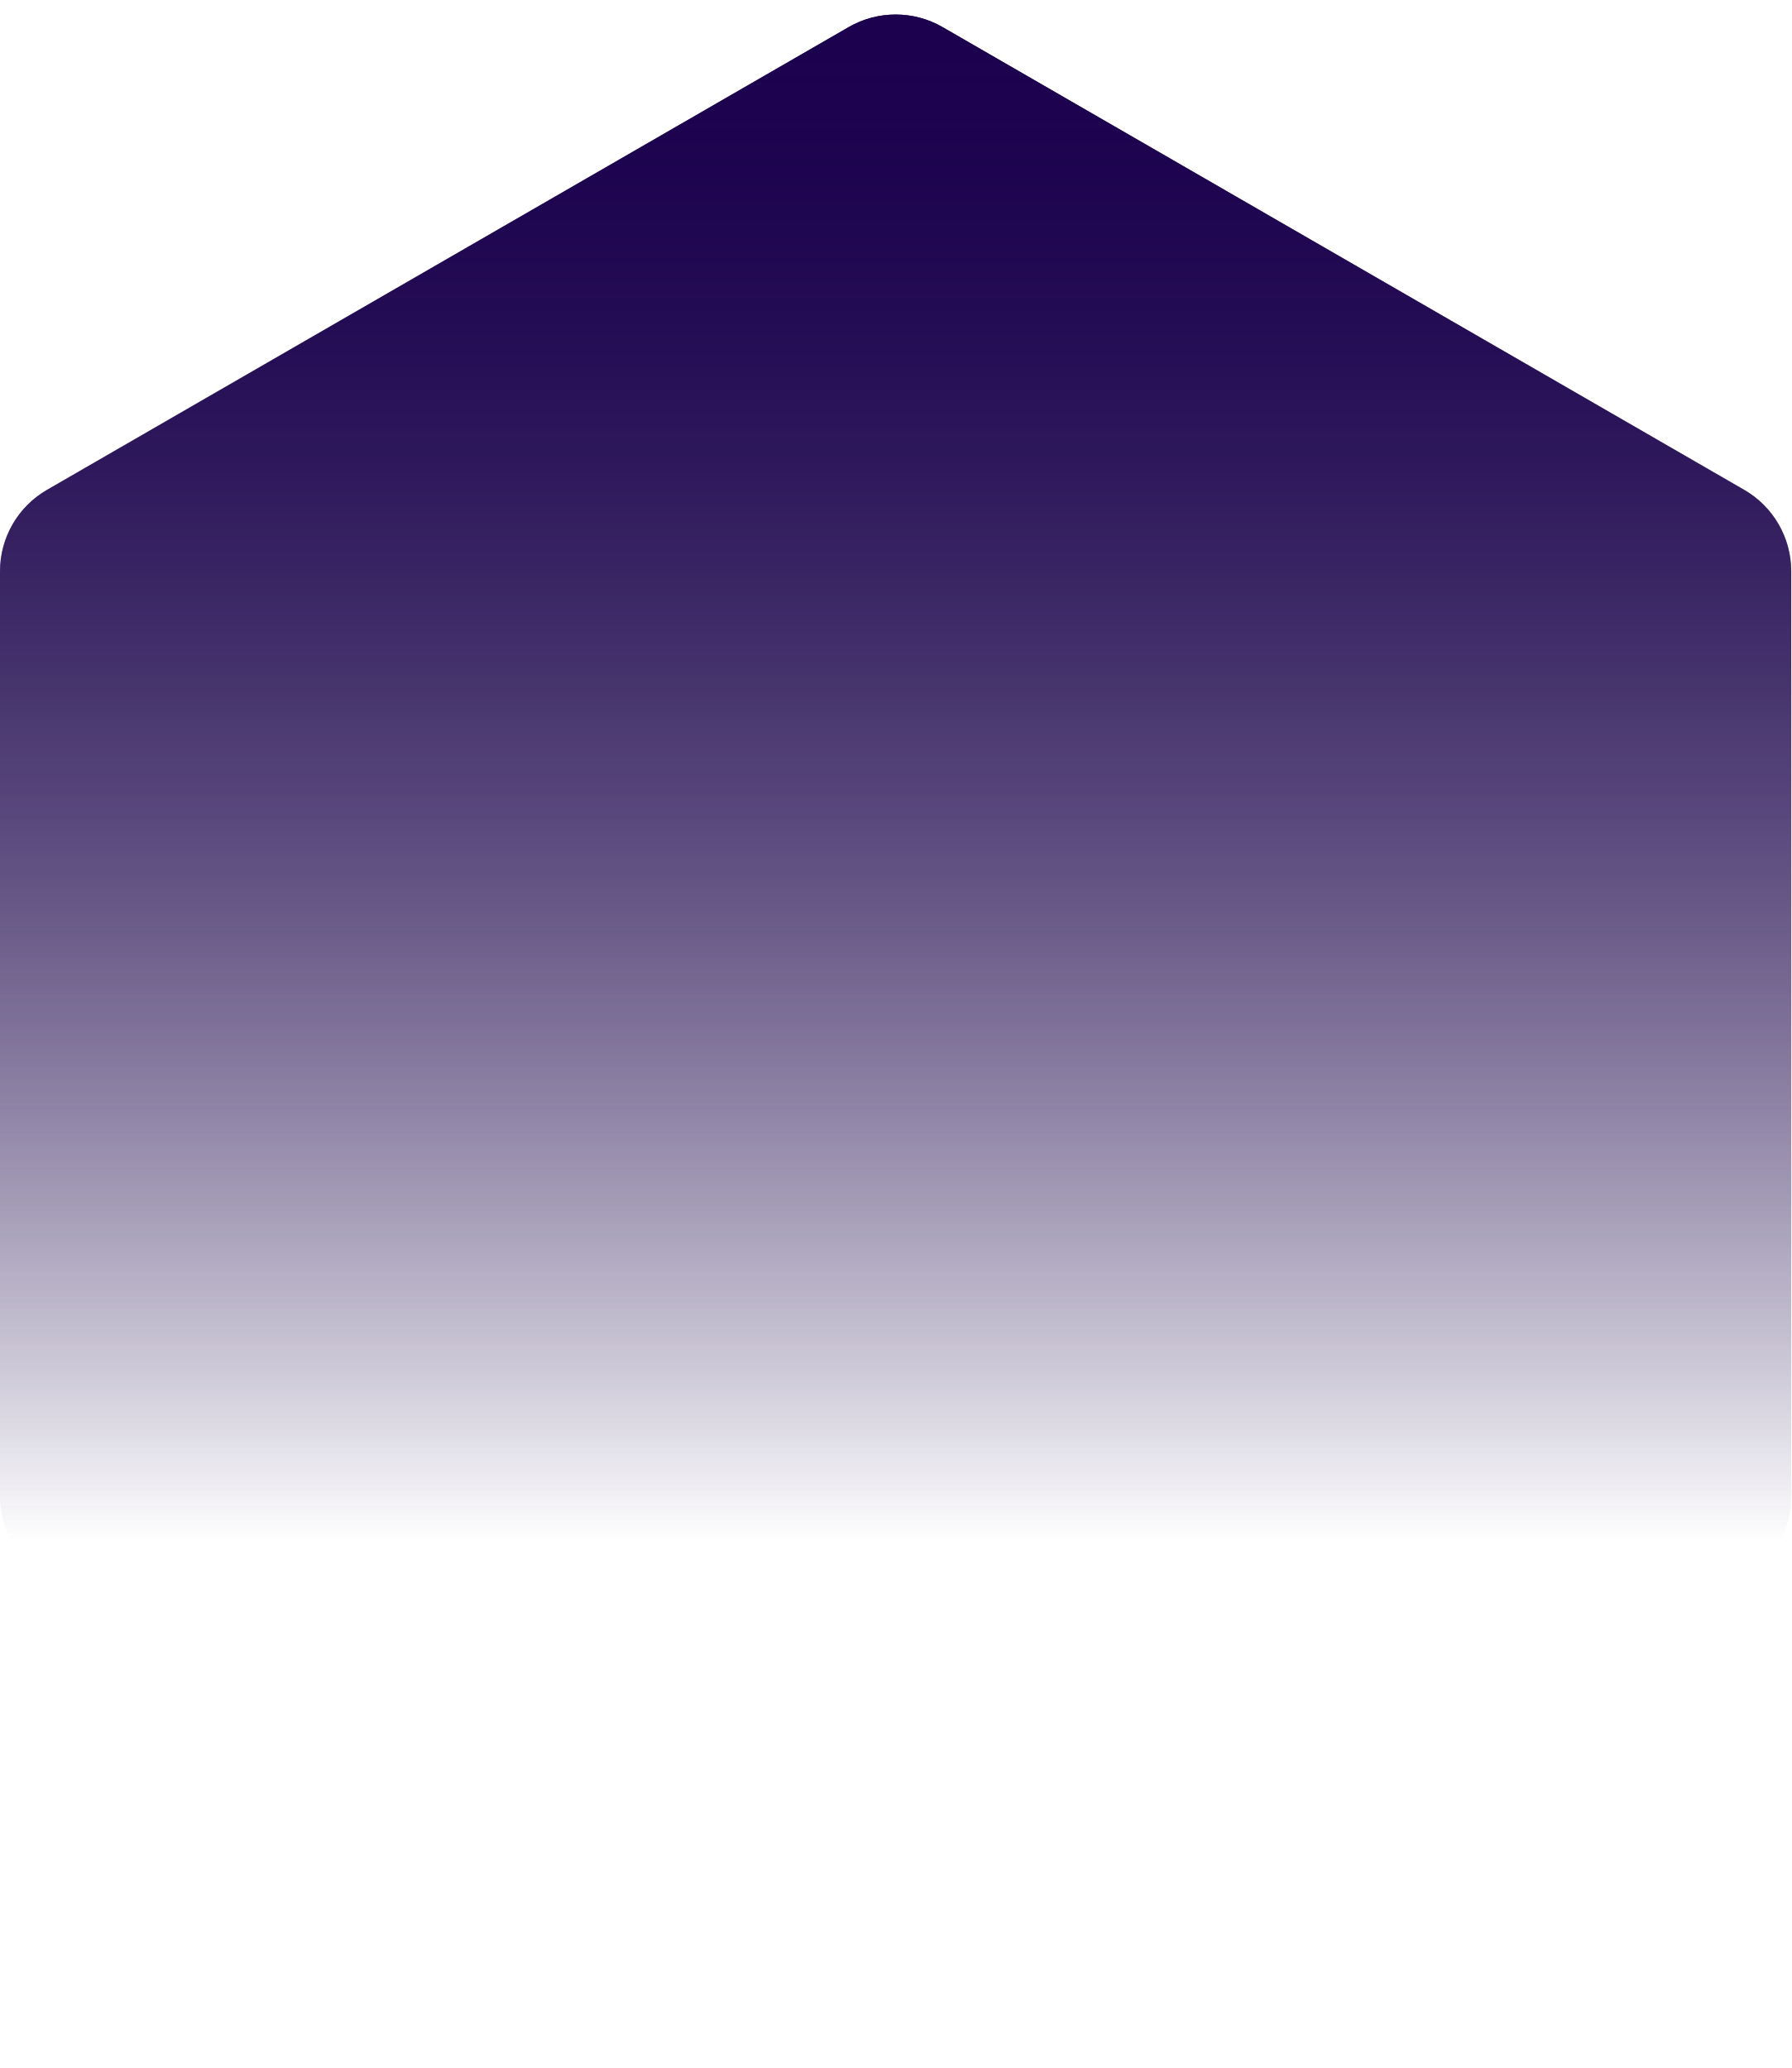
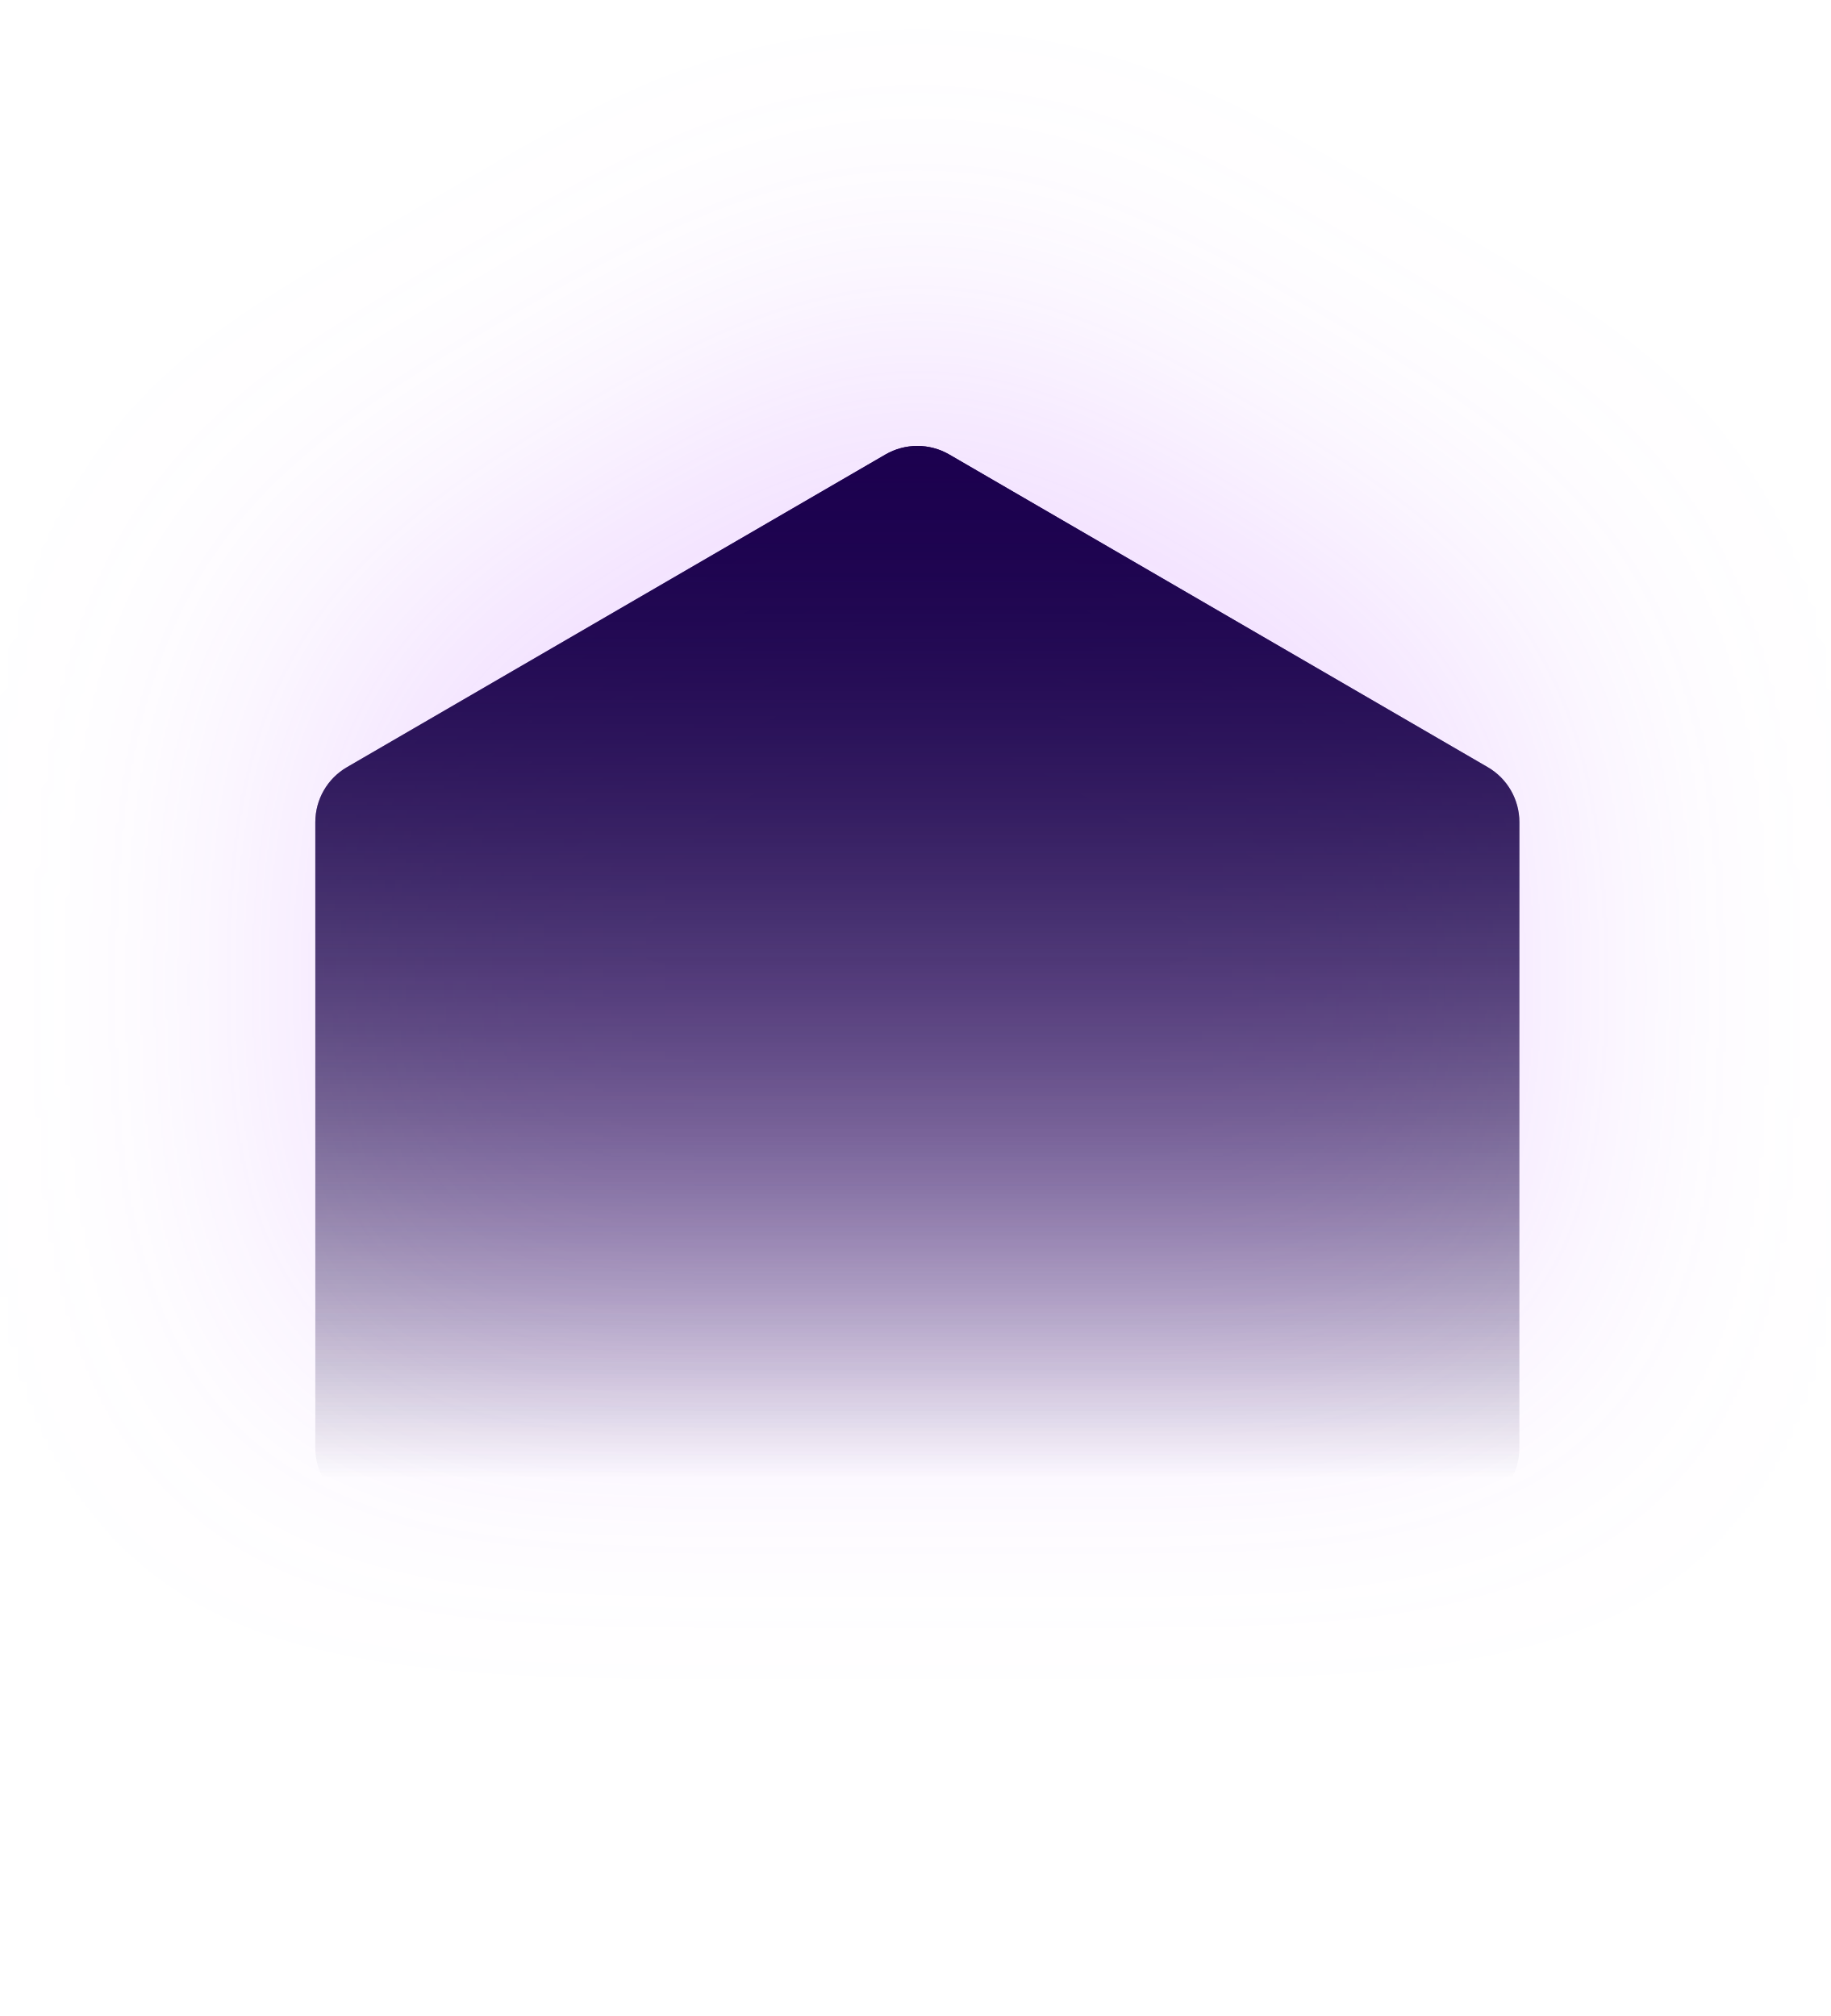
- <svg xmlns="http://www.w3.org/2000/svg" width="953" height="1100" viewBox="0 0 953 1100" fill="none">
-   <path d="M451.314 14.434C466.784 5.502 485.844 5.502 501.314 14.434L927.628 260.566C943.098 269.498 952.628 286.004 952.628 303.868V796.133C952.628 813.996 943.098 830.502 927.628 839.434L501.314 1085.57C485.844 1094.5 466.784 1094.5 451.314 1085.57L25 839.434C9.53 830.502 0 813.996 0 796.133V303.867C0 286.004 9.53 269.498 25 260.566L451.314 14.434Z" fill="url(#paint0_linear)" />
-   <path d="M451.314 14.434C466.784 5.502 485.844 5.502 501.314 14.434L927.628 260.566C943.098 269.498 952.628 286.004 952.628 303.868V796.133C952.628 813.996 943.098 830.502 927.628 839.434L501.314 1085.57C485.844 1094.5 466.784 1094.5 451.314 1085.57L25 839.434C9.53 830.502 0 813.996 0 796.132V303.867C0 286.004 9.53 269.498 25 260.566L451.314 14.434Z" fill="url(#paint1_linear)" />
+ <svg xmlns="http://www.w3.org/2000/svg" width="1440" height="1586" viewBox="0 0 1440 1586" fill="none">
+   <g filter="url(#filter0_d)">
+     <path d="M696.389 357.584C711.915 348.567 731.085 348.567 746.611 357.584L1170.11 603.545C1185.52 612.493 1195 628.965 1195 646.782V1139.22C1195 1157.04 1185.52 1173.51 1170.11 1182.45L746.611 1428.42C731.085 1437.43 711.915 1437.43 696.389 1428.42L272.889 1182.45C257.481 1173.51 248 1157.04 248 1139.22V646.782C248 628.965 257.481 612.493 272.889 603.545L696.389 357.584Z" fill="url(#paint0_linear)" />
+   </g>
+   <path d="M696.389 357.584C711.915 348.567 731.085 348.567 746.611 357.584L1170.11 603.545C1185.52 612.493 1195 628.965 1195 646.782V1139.22C1195 1157.04 1185.52 1173.51 1170.11 1182.45L746.611 1428.42C731.085 1437.43 711.915 1437.43 696.389 1428.42L272.889 1182.45C257.481 1173.51 248 1157.04 248 1139.22V646.782C248 628.965 257.481 612.493 272.889 603.545L696.389 357.584Z" fill="url(#paint1_linear)" />
  <defs>
-     <linearGradient id="paint0_linear" x1="476.314" y1="7.48477e-07" x2="476.314" y2="820" gradientUnits="userSpaceOnUse">
+     <filter id="filter0_d" x="-2" y="0.821" width="1447" height="1584.36" filterUnits="userSpaceOnUse" color-interpolation-filters="sRGB">
+       <feFlood flood-opacity="0" result="BackgroundImageFix" />
+       <feColorMatrix in="SourceAlpha" type="matrix" values="0 0 0 0 0 0 0 0 0 0 0 0 0 0 0 0 0 0 127 0" />
+       <feOffset dy="-100" />
+       <feGaussianBlur stdDeviation="125" />
+       <feColorMatrix type="matrix" values="0 0 0 0 0.706 0 0 0 0 0.302 0 0 0 0 1 0 0 0 0.2 0" />
+       <feBlend mode="normal" in2="BackgroundImageFix" result="effect1_dropShadow" />
+       <feBlend mode="normal" in="SourceGraphic" in2="effect1_dropShadow" result="shape" />
+     </filter>
+     <linearGradient id="paint0_linear" x1="721.5" y1="343" x2="721.5" y2="1163" gradientUnits="userSpaceOnUse">
      <stop stop-color="#1C014F" />
      <stop offset="1" stop-color="#150143" stop-opacity="0" />
    </linearGradient>
-     <linearGradient id="paint1_linear" x1="476.314" y1="7.48477e-07" x2="476.314" y2="820" gradientUnits="userSpaceOnUse">
+     <linearGradient id="paint1_linear" x1="721.5" y1="343" x2="721.5" y2="1163" gradientUnits="userSpaceOnUse">
      <stop stop-color="#1C014F" />
      <stop offset="1" stop-color="#150143" stop-opacity="0" />
    </linearGradient>
  </defs>
</svg>
